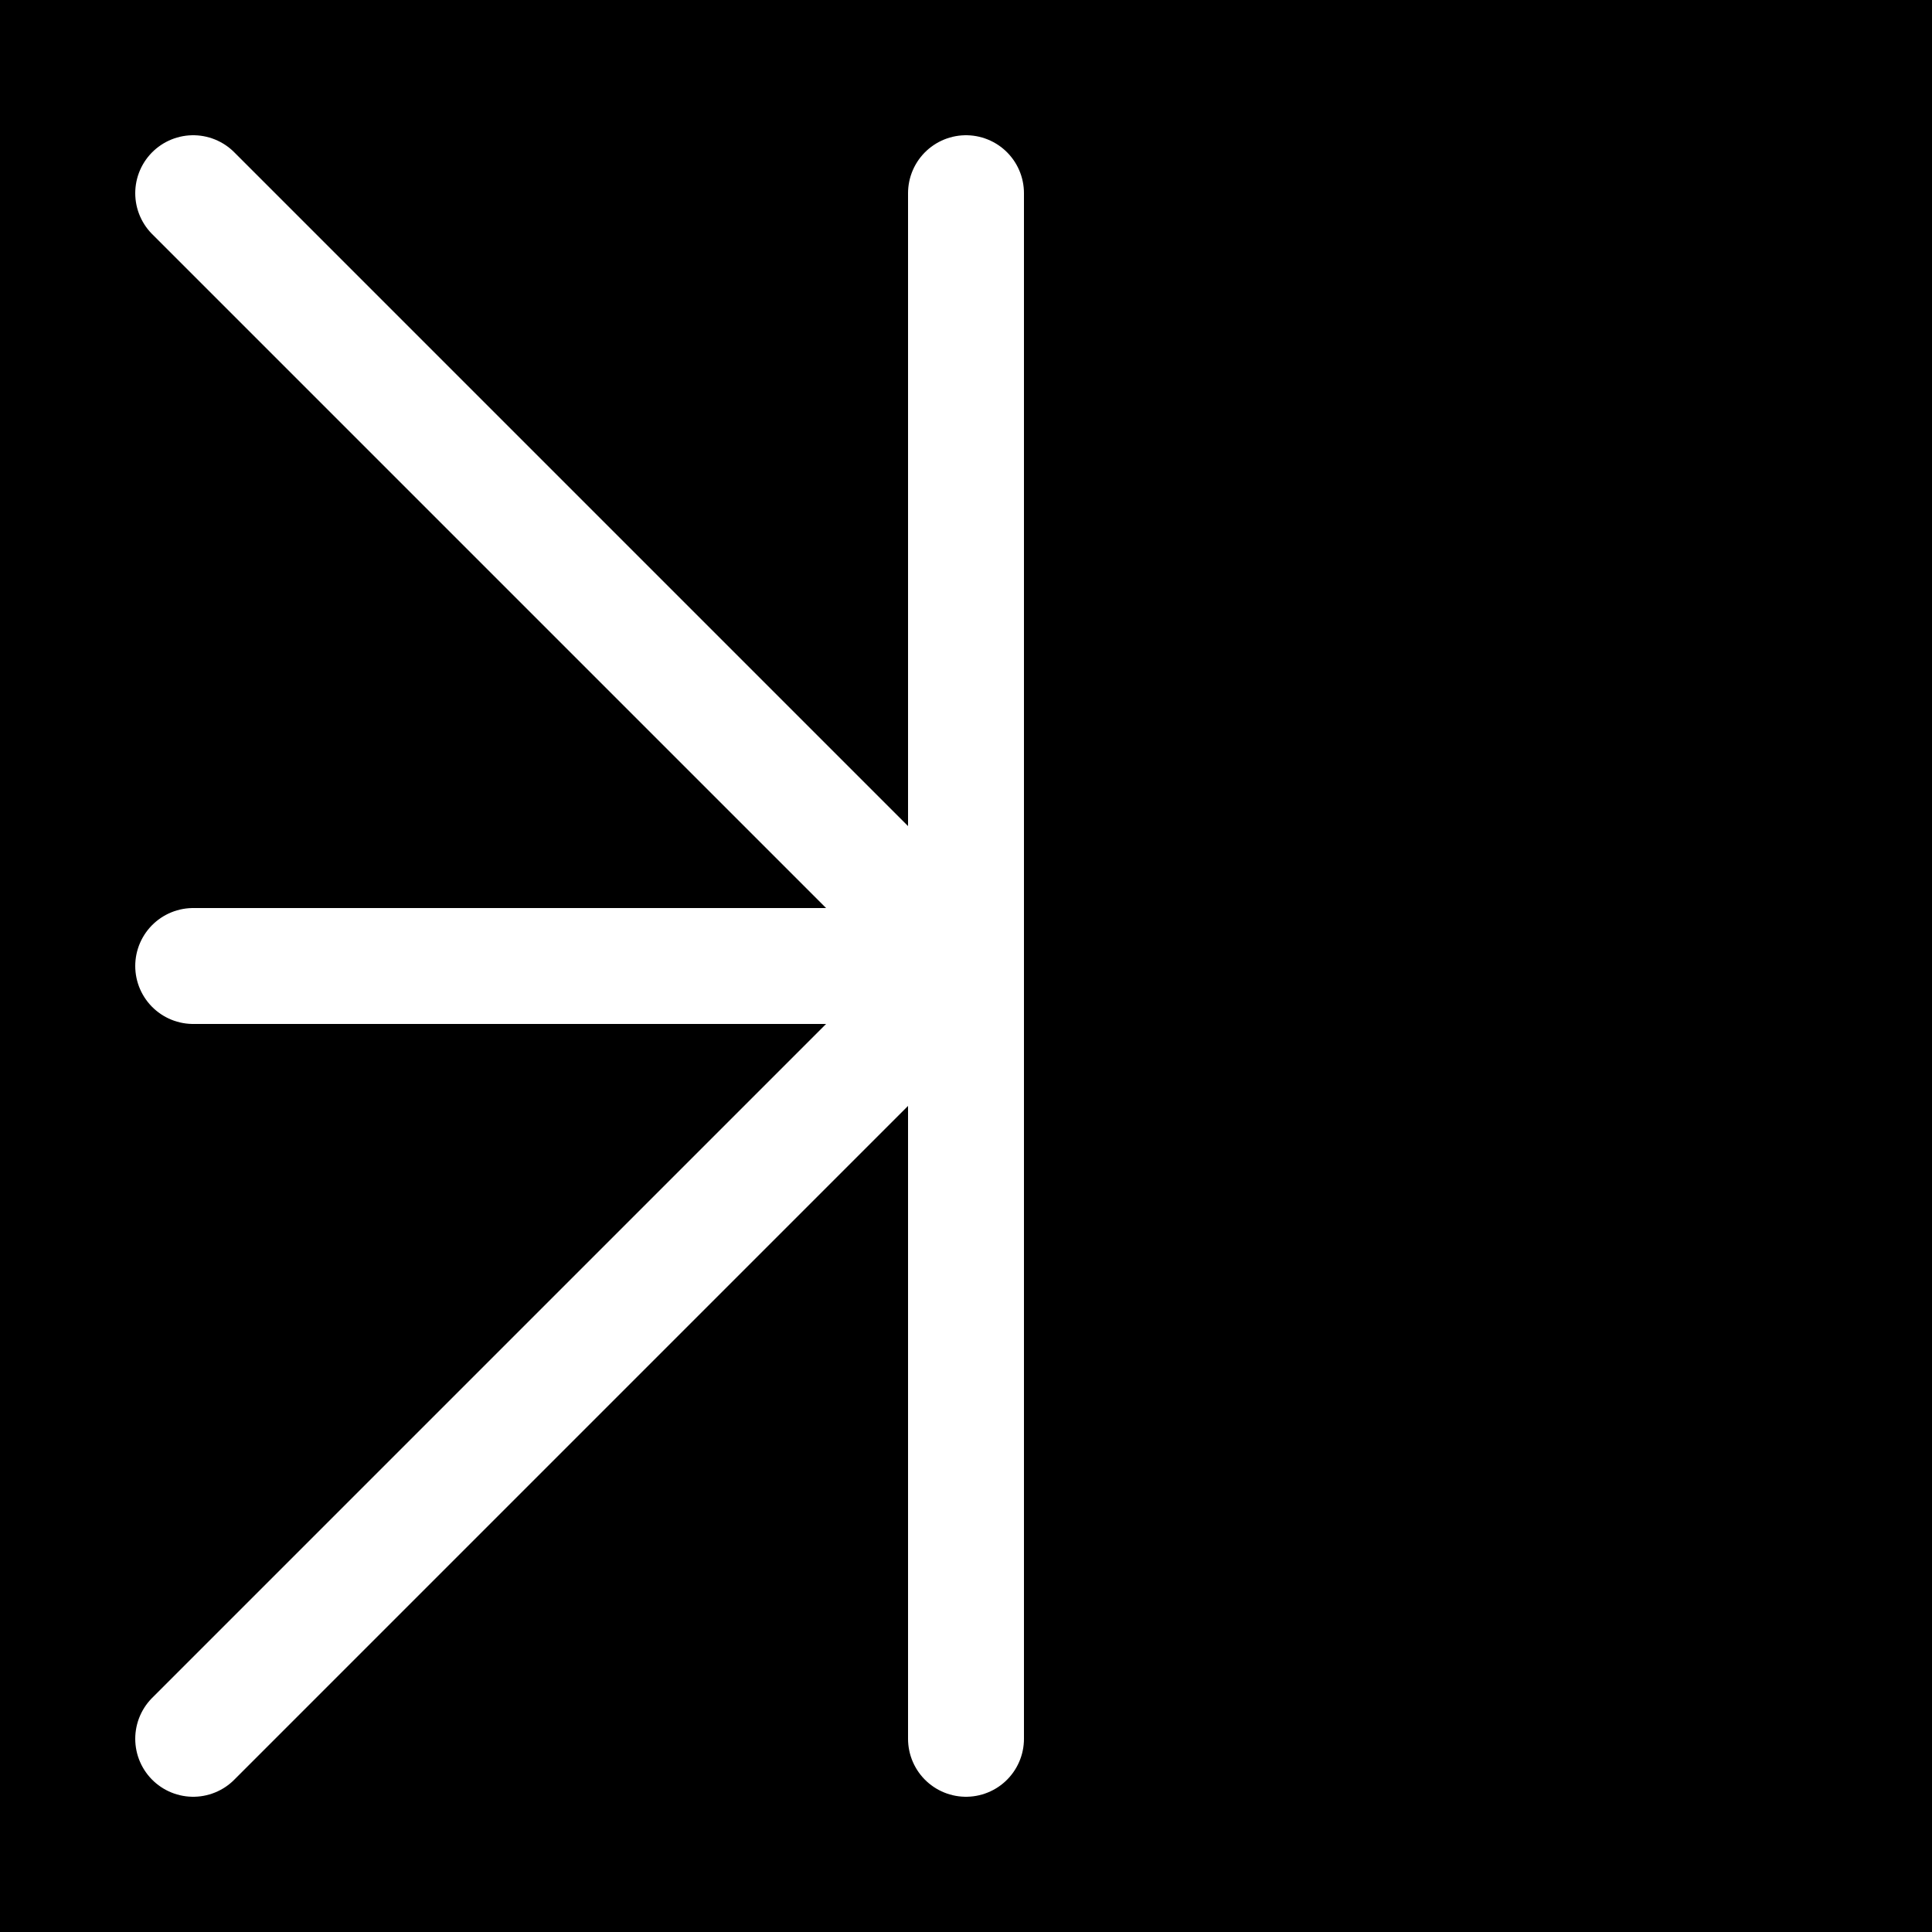
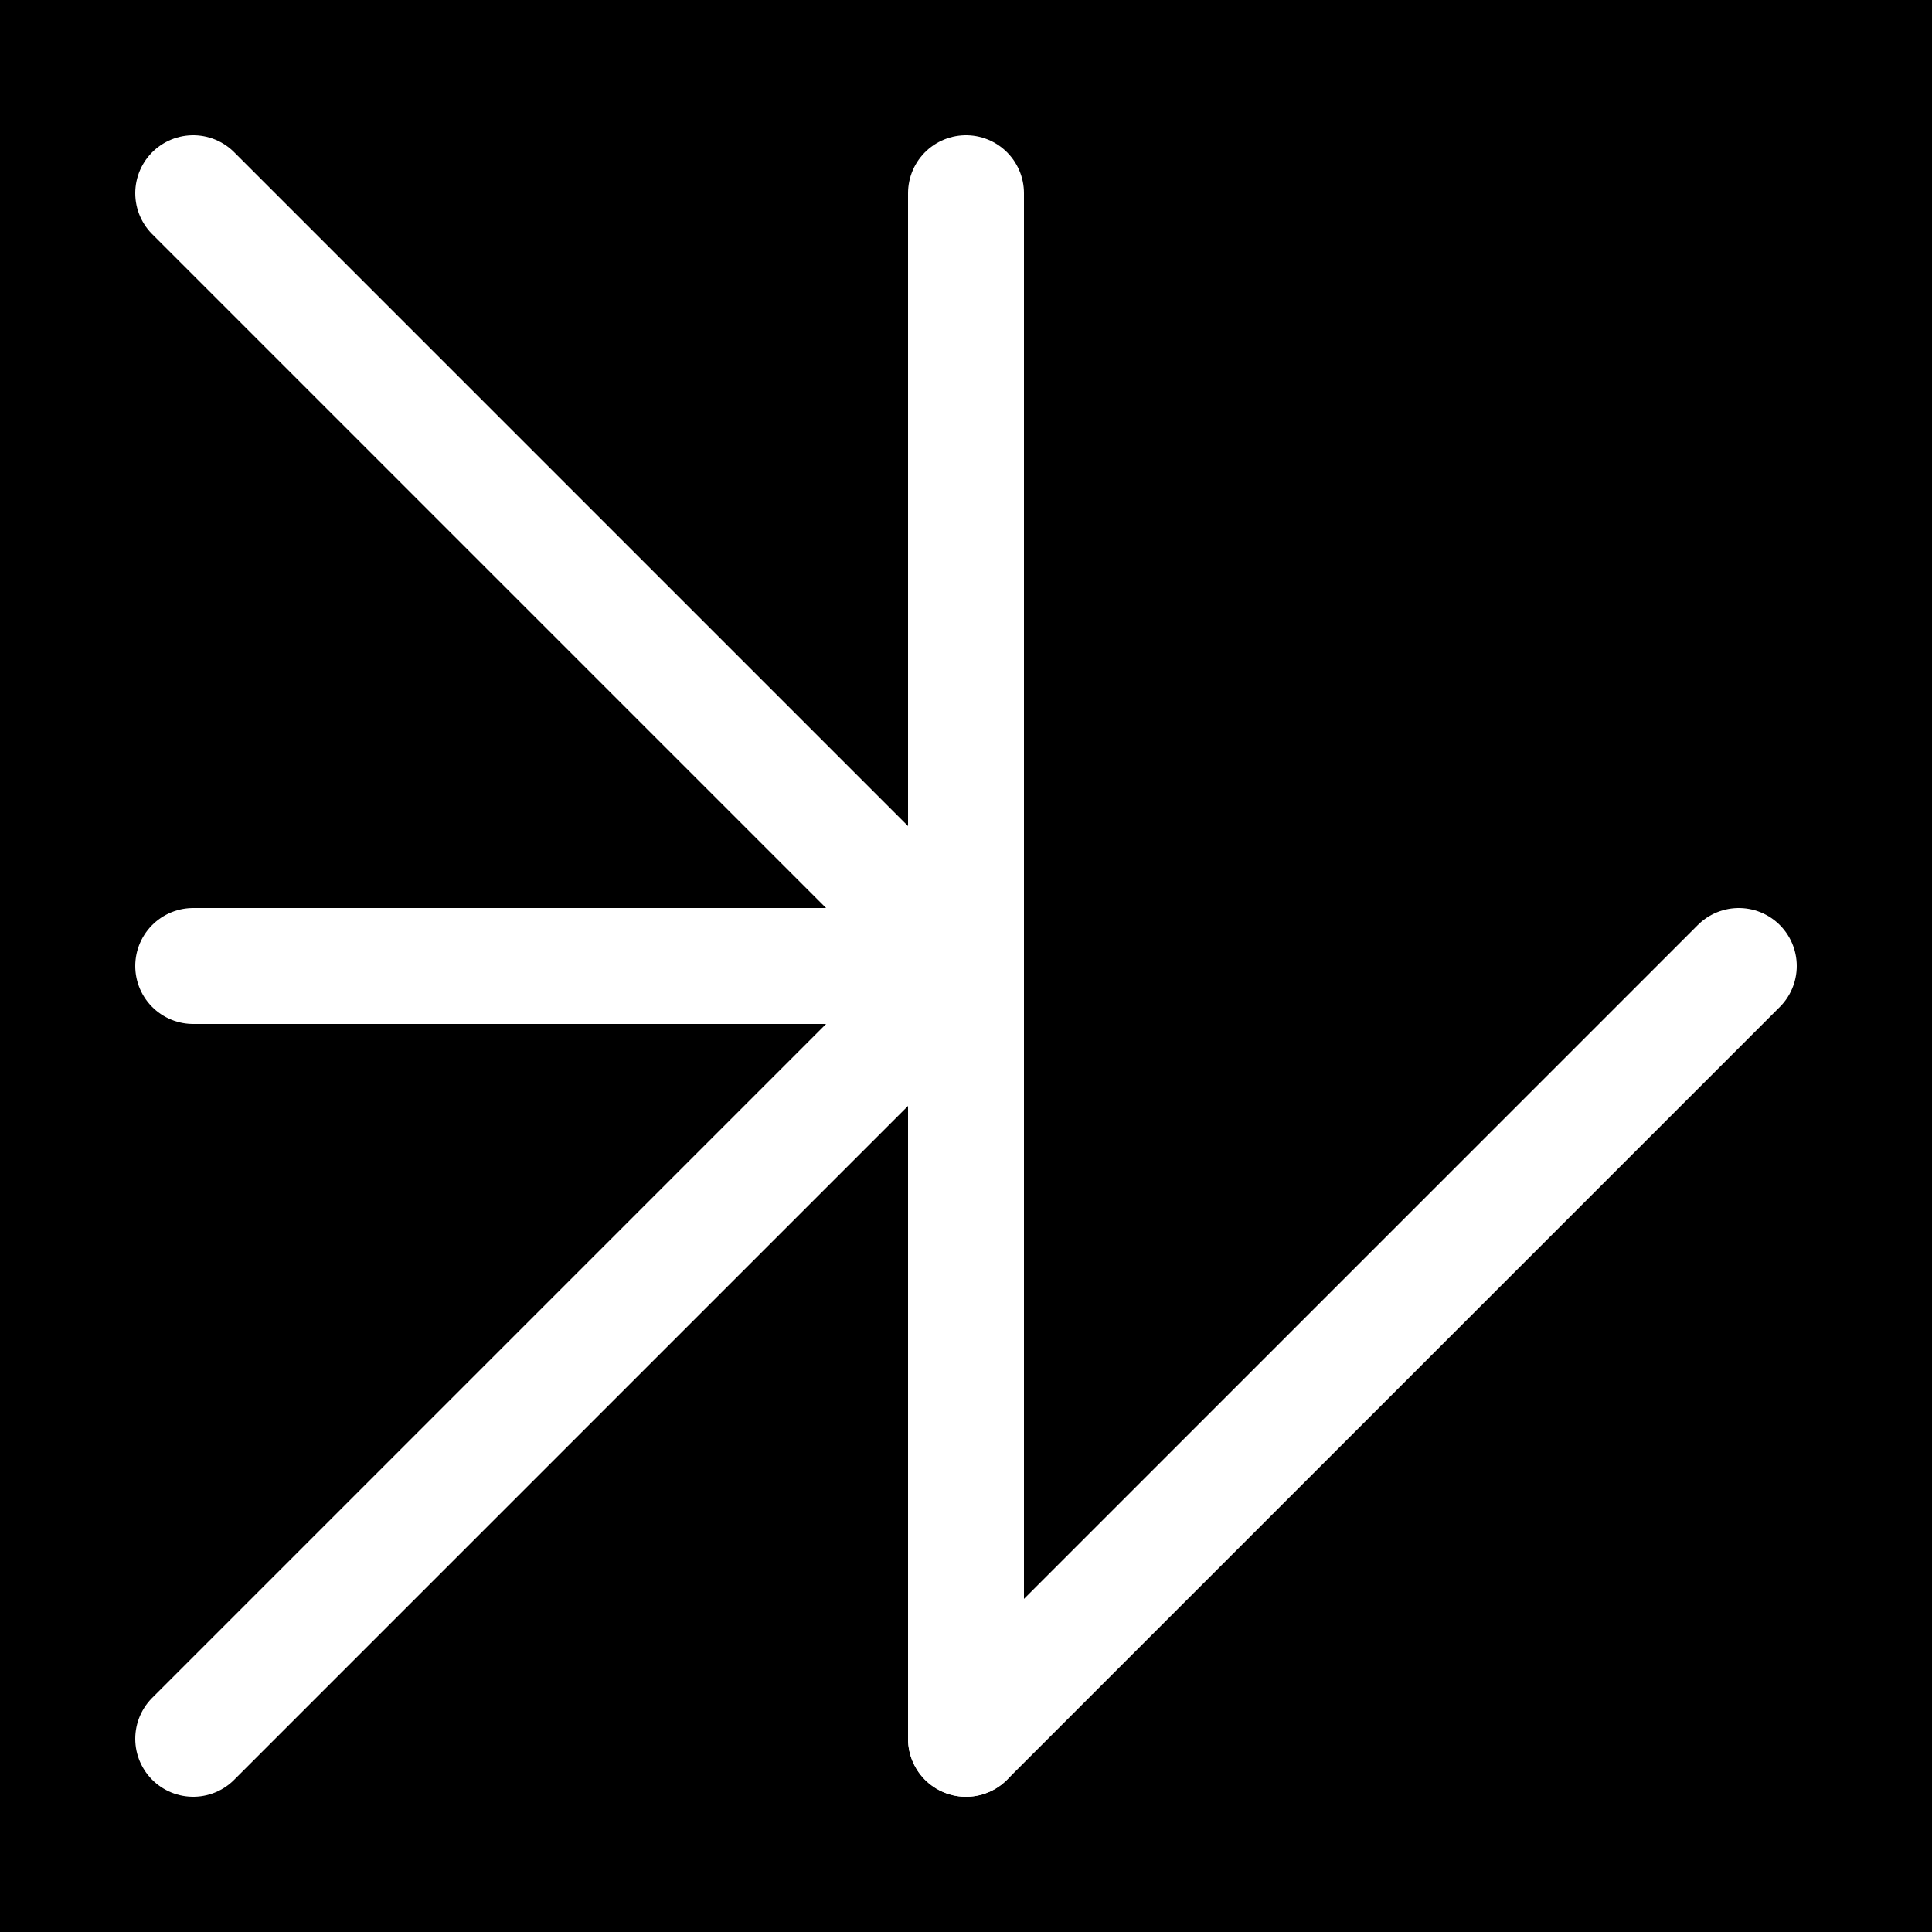
<svg xmlns="http://www.w3.org/2000/svg" viewBox="0 0 100 100" width="100%" height="100%">
  <rect width="100" height="100" fill="black" />
  <g stroke="white" stroke-width="6" stroke-linecap="round">
    <line x1="10" y1="10" x2="50" y2="50" />
    <line x1="50" y1="10" x2="50" y2="50" />
    <line x1="10" y1="50" x2="50" y2="50" />
    <line x1="50" y1="90" x2="50" y2="50" />
    <line x1="10" y1="90" x2="50" y2="50" />
+     <line x1="90" y1="50" x2="50" y2="90" />
  </g>
</svg>
